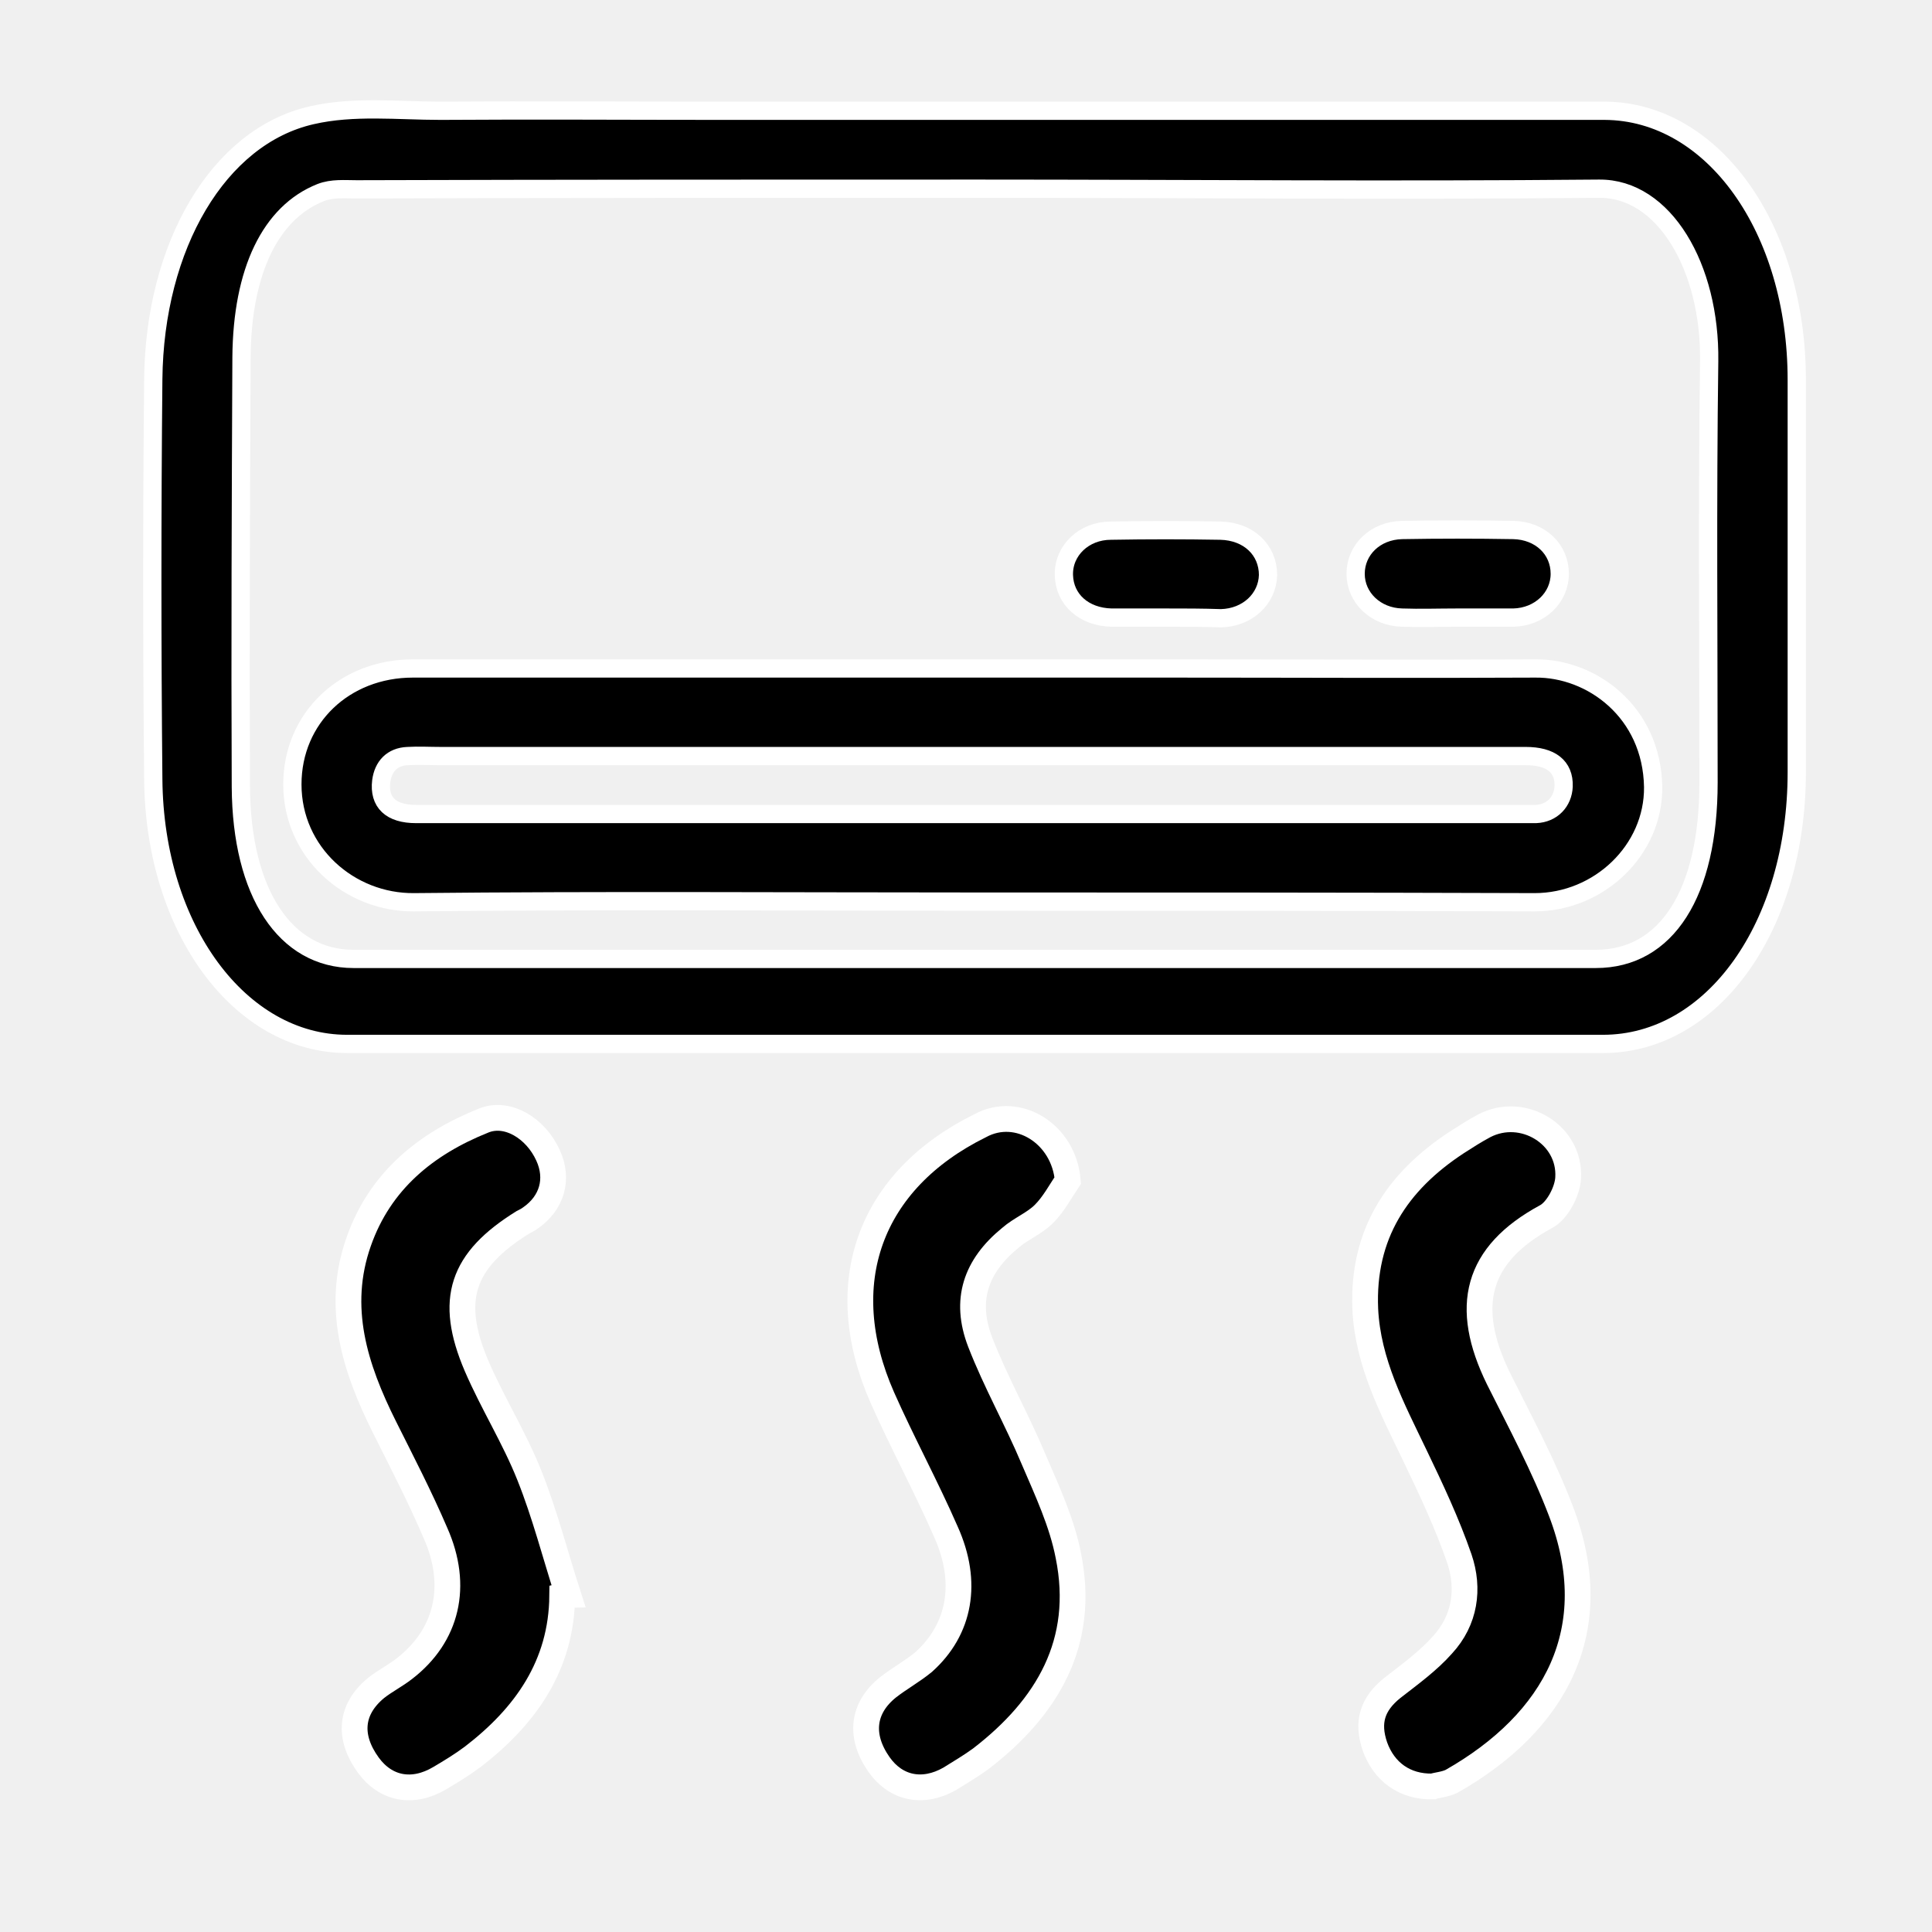
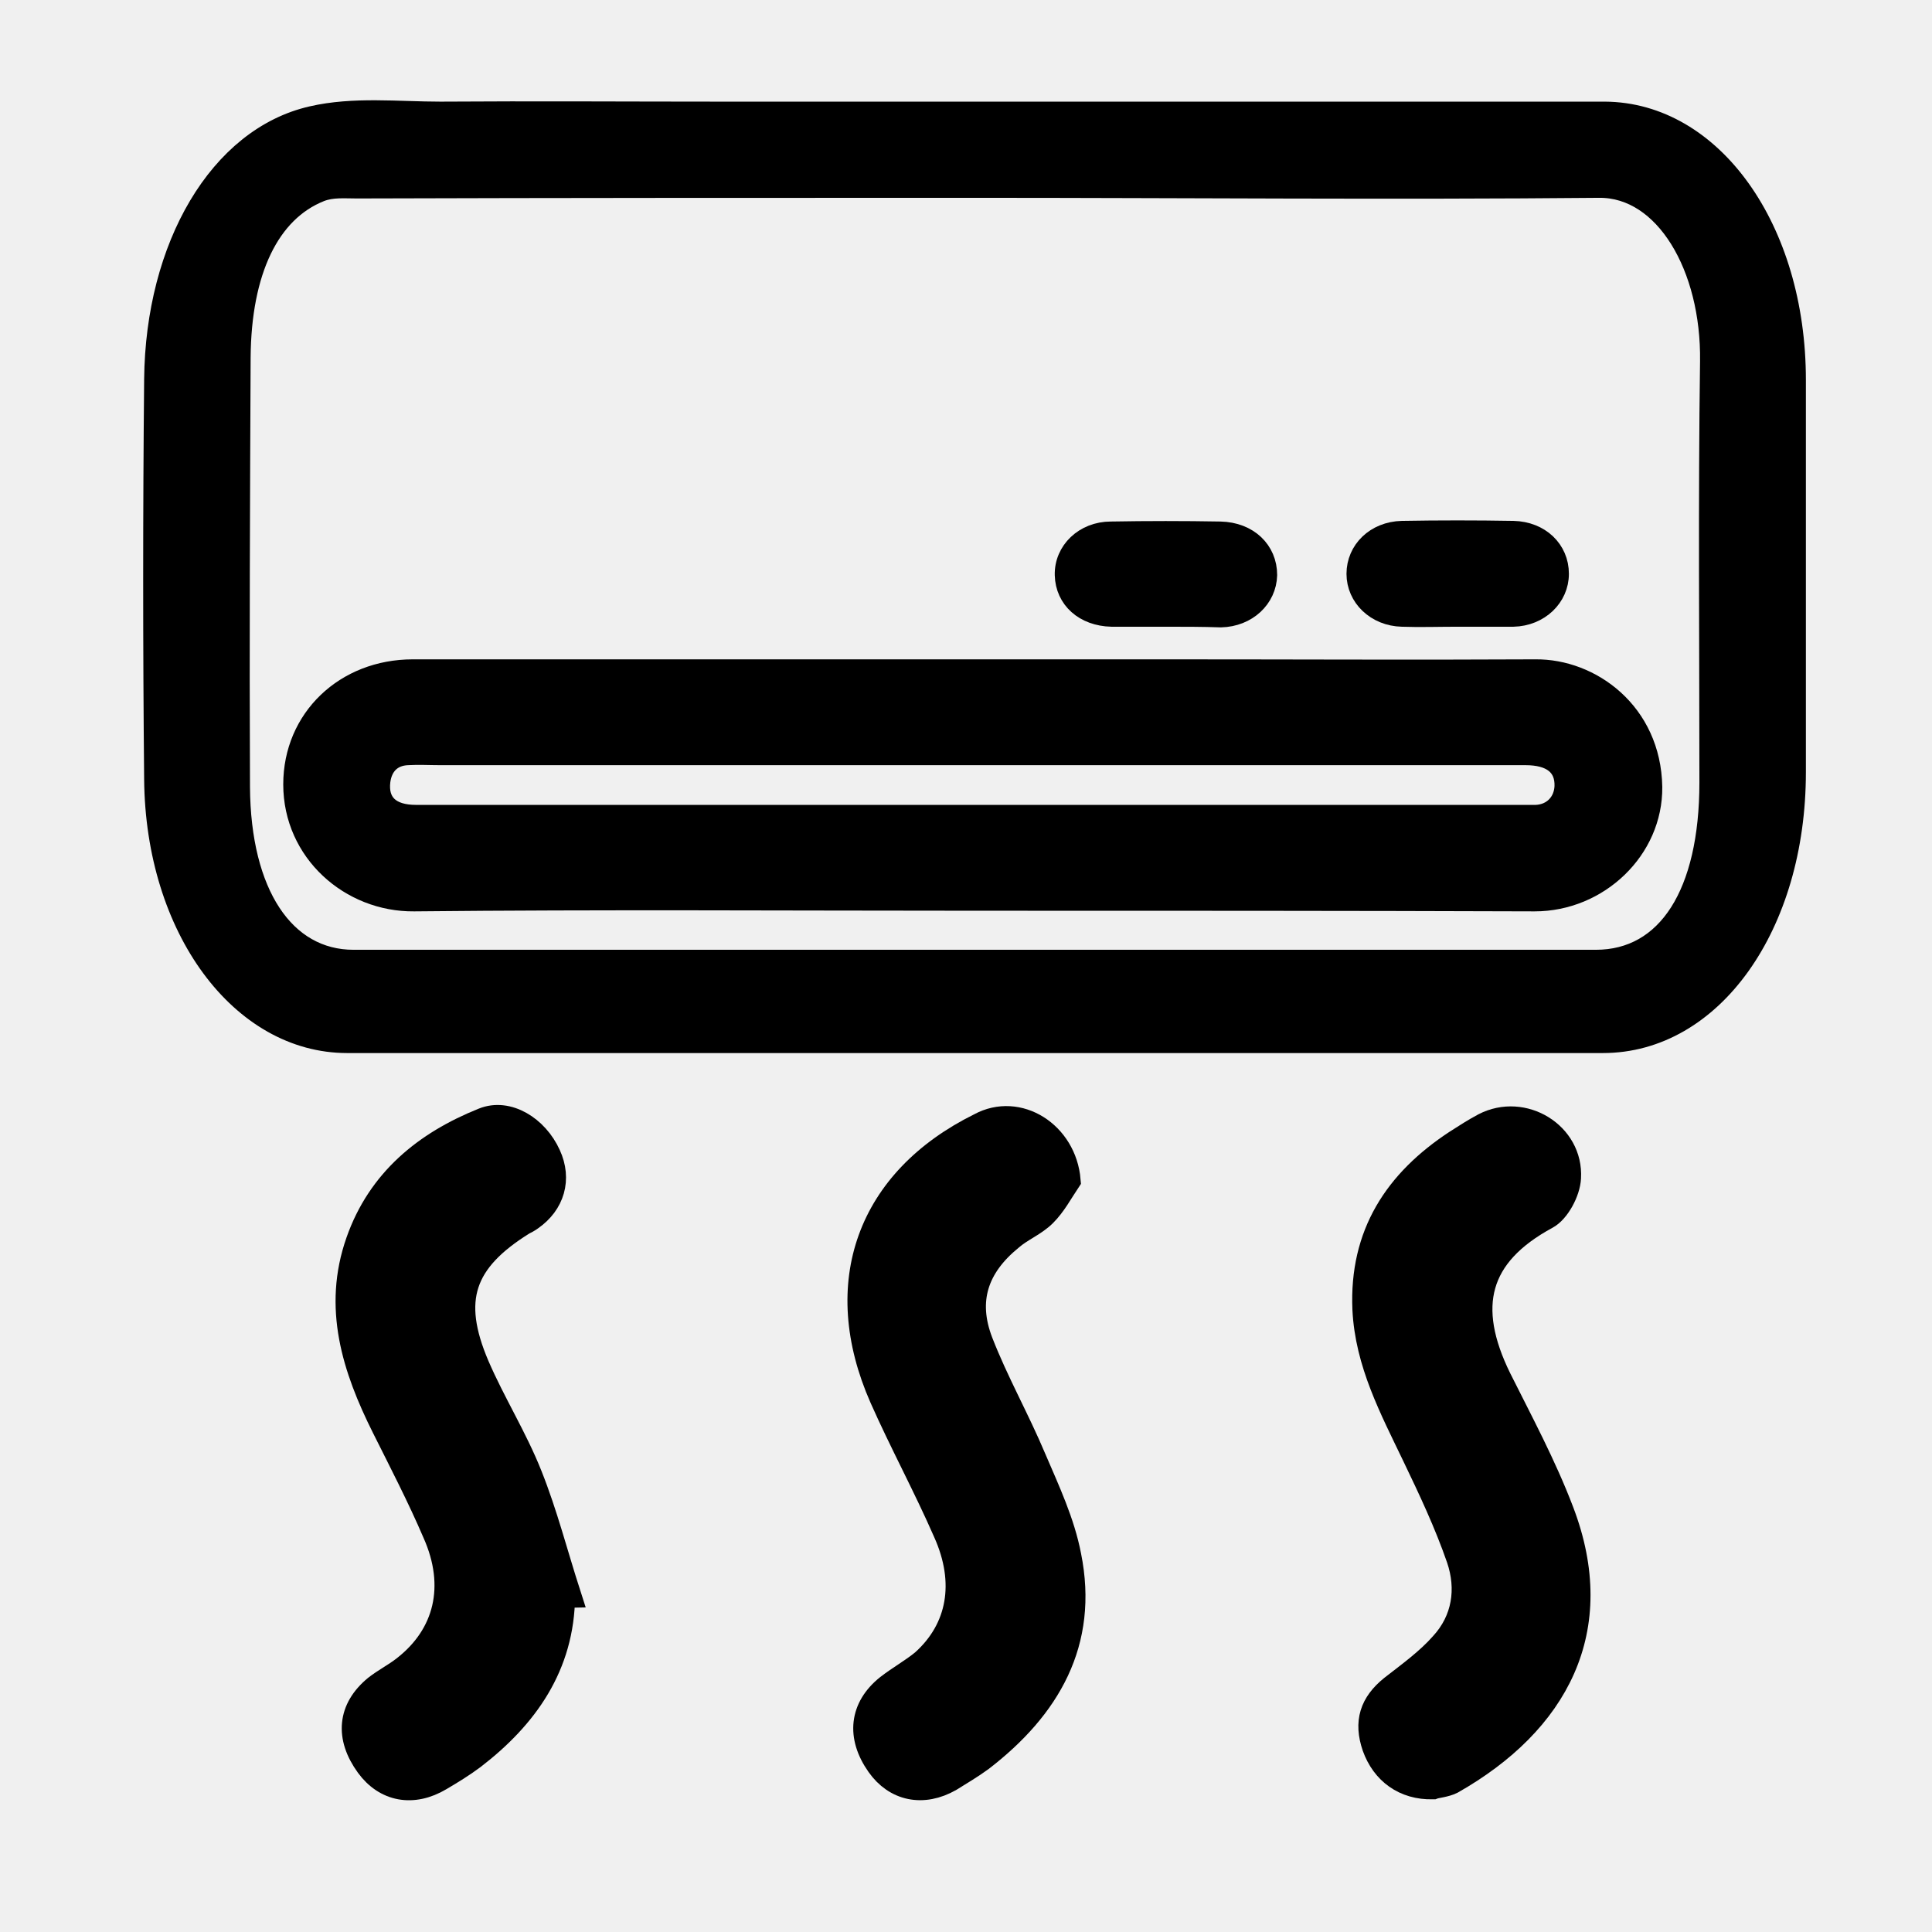
<svg xmlns="http://www.w3.org/2000/svg" version="1.1" id="Capa_1" x="0px" y="0px" viewBox="0 0 300 300" style="enable-background:new 0 0 300 300;" xml:space="preserve">
  <style type="text/css">
- 	.st0{stroke:#FFFFFF;stroke-width:2.835;stroke-miterlimit:10;}
- 	.st1{stroke:#FFFFFF;stroke-width:4;stroke-miterlimit:10;}
+ 	.st0{stroke:#000000;stroke-width:2.835;stroke-miterlimit:10;}
+ 	.st1{stroke:#000000;stroke-width:4;stroke-miterlimit:10;}
</style>
  <g>
    <path class="st0" d="M151.6,17.2c27,0,53.9,0,80.9,0c5.6,0,11.1,0,16.7,0C266,17.3,279,35.5,279,59c0,20.3,0,40.6,0,60.9   c0,23.9-13,42.2-30.1,42.2c-65,0-130,0-195,0c-16.6,0-29.9-17.8-30.1-41.1c-0.2-20.7-0.2-41.4,0-62.1c0.2-20.7,10.1-37.7,24.6-41   c6.5-1.5,13.4-0.7,20-0.7c14.5-0.1,29,0,43.6,0C125.2,17.2,138.4,17.2,151.6,17.2C151.6,17.2,151.6,17.2,151.6,17.2z M151.6,29.3   C151.6,29.4,151.6,29.4,151.6,29.3c-32.1,0-64.1,0-96.2,0.1c-1.9,0-3.8-0.2-5.6,0.5C42,33,37.6,42.1,37.5,55.5   c-0.1,22.2-0.2,44.5-0.1,66.7c0.1,16.5,6.9,26.7,17.5,26.7c6,0,12.1,0,18.1,0c58.3,0,116.6,0,174.8,0c11,0,17.5-10.2,17.5-27.4   c0-21.8-0.2-43.6,0.1-65.4c0.2-14.6-7-26.9-17.1-26.8C216.1,29.6,183.9,29.3,151.6,29.3z" />
    <path class="st1" d="M87.3,247.8c-0.1,10.8-5.7,18.7-13.9,25c-1.6,1.2-3.4,2.3-5.1,3.3c-4.2,2.5-8.4,1.7-11.1-2   c-3.2-4.4-2.8-8.7,1.2-12c1.4-1.1,3-1.9,4.4-3c6.6-5.1,8.5-12.8,4.8-21.1c-2.4-5.6-5.2-11-7.9-16.4c-4.6-9.2-7.6-18.6-4-28.8   c3.3-9.4,10.4-15.2,19.4-18.8c3.7-1.5,8.1,1.2,10,5.4c1.7,3.7,0.6,7.4-2.7,9.7c-0.4,0.3-0.8,0.5-1.2,0.7c-9.5,5.9-11.6,12-7.2,22.3   c2.5,5.8,5.9,11.2,8.2,17c2.4,6,4,12.3,6,18.5C88.1,247.6,87.7,247.7,87.3,247.8z" />
    <path class="st1" d="M165.8,183.3c-1.2,1.8-2.2,3.7-3.7,5.2c-1.5,1.5-3.6,2.3-5.2,3.7c-5.4,4.4-7.2,9.7-4.7,16.2   c2.4,6.2,5.7,12,8.3,18.2c2.1,4.9,4.4,9.8,5.4,15c2.7,13.4-3.2,23.5-13.6,31.5c-1.5,1.1-3.2,2.1-4.8,3.1c-4.2,2.4-8.4,1.5-11-2.2   c-3.1-4.4-2.6-8.8,1.4-12c1.8-1.4,3.8-2.5,5.5-3.9c5.7-5.1,7-12.4,3.5-20.2c-3.1-7.1-6.8-13.9-9.9-20.9c-7.8-17.7-2-33.7,15.2-42.2   C158.1,171.6,165.2,176.1,165.8,183.3z" />
    <path class="st1" d="M222.5,277.4c-4.4,0.1-7.6-2.3-9-6.2c-1.3-3.8-0.4-6.6,2.7-9.1c2.7-2.1,5.6-4.2,7.8-6.7   c3.5-3.8,4.2-8.7,2.6-13.4c-1.9-5.5-4.4-10.8-6.9-16c-3.5-7.3-7.3-14.4-7.7-22.7c-0.5-11.6,4.9-19.8,14.2-25.9   c1.4-0.9,2.8-1.8,4.3-2.6c6-3.1,13.4,1.4,13,8.1c-0.1,2.1-1.7,5.1-3.4,6c-10.9,5.9-12.9,14-7.4,25.2c3.4,6.8,7,13.5,9.7,20.6   c7,18.3-0.8,32.7-17,41.9C224.4,277.1,223,277.2,222.5,277.4z" />
    <path class="st0" d="M151.2,140c-29,0-57.9-0.2-86.9,0.1c-10,0.1-18.9-7.7-18.9-18.3c0-10.3,8.1-18,18.7-18c39.2,0,78.5,0,117.7,0   c18.9,0,37.7,0.1,56.6,0c8.7-0.1,18.1,6.7,18.3,18.4c0.1,9.8-8.4,17.9-18.4,17.9C209.3,140,180.3,140,151.2,140z M150.7,117.4   c-27.4,0-54.9,0-82.3,0c-1.7,0-3.4-0.1-5.1,0c-2.4,0.1-3.8,1.6-4.1,3.9c-0.4,3.3,1.5,5.1,5.4,5.1c57.7,0,115.4,0,173.1,0   c0.3,0,0.6,0,0.8,0c2.5-0.1,4.2-1.9,4.3-4.3c0.1-3.1-2-4.7-5.9-4.7C208.3,117.4,179.5,117.4,150.7,117.4z" />
    <path class="st0" d="M181.1,95.9c-2.8,0-5.7,0-8.5,0c-4.3-0.1-7.3-2.8-7.4-6.6c-0.1-3.8,3.1-6.9,7.3-6.9c5.7-0.1,11.3-0.1,17,0   c4.4,0.1,7.4,3,7.4,6.9c-0.1,3.7-3.2,6.6-7.3,6.7C186.7,95.9,183.9,95.9,181.1,95.9z" />
    <path class="st0" d="M226.2,95.9c-2.8,0-5.7,0.1-8.5,0c-4.1-0.1-7.2-3.1-7.2-6.8c0-3.7,3-6.7,7.2-6.8c5.7-0.1,11.5-0.1,17.3,0   c4.2,0.1,7.2,3,7.2,6.8c0,3.7-3.1,6.7-7.2,6.8C232.1,95.9,229.1,95.9,226.2,95.9z" />
  </g>
</svg>
